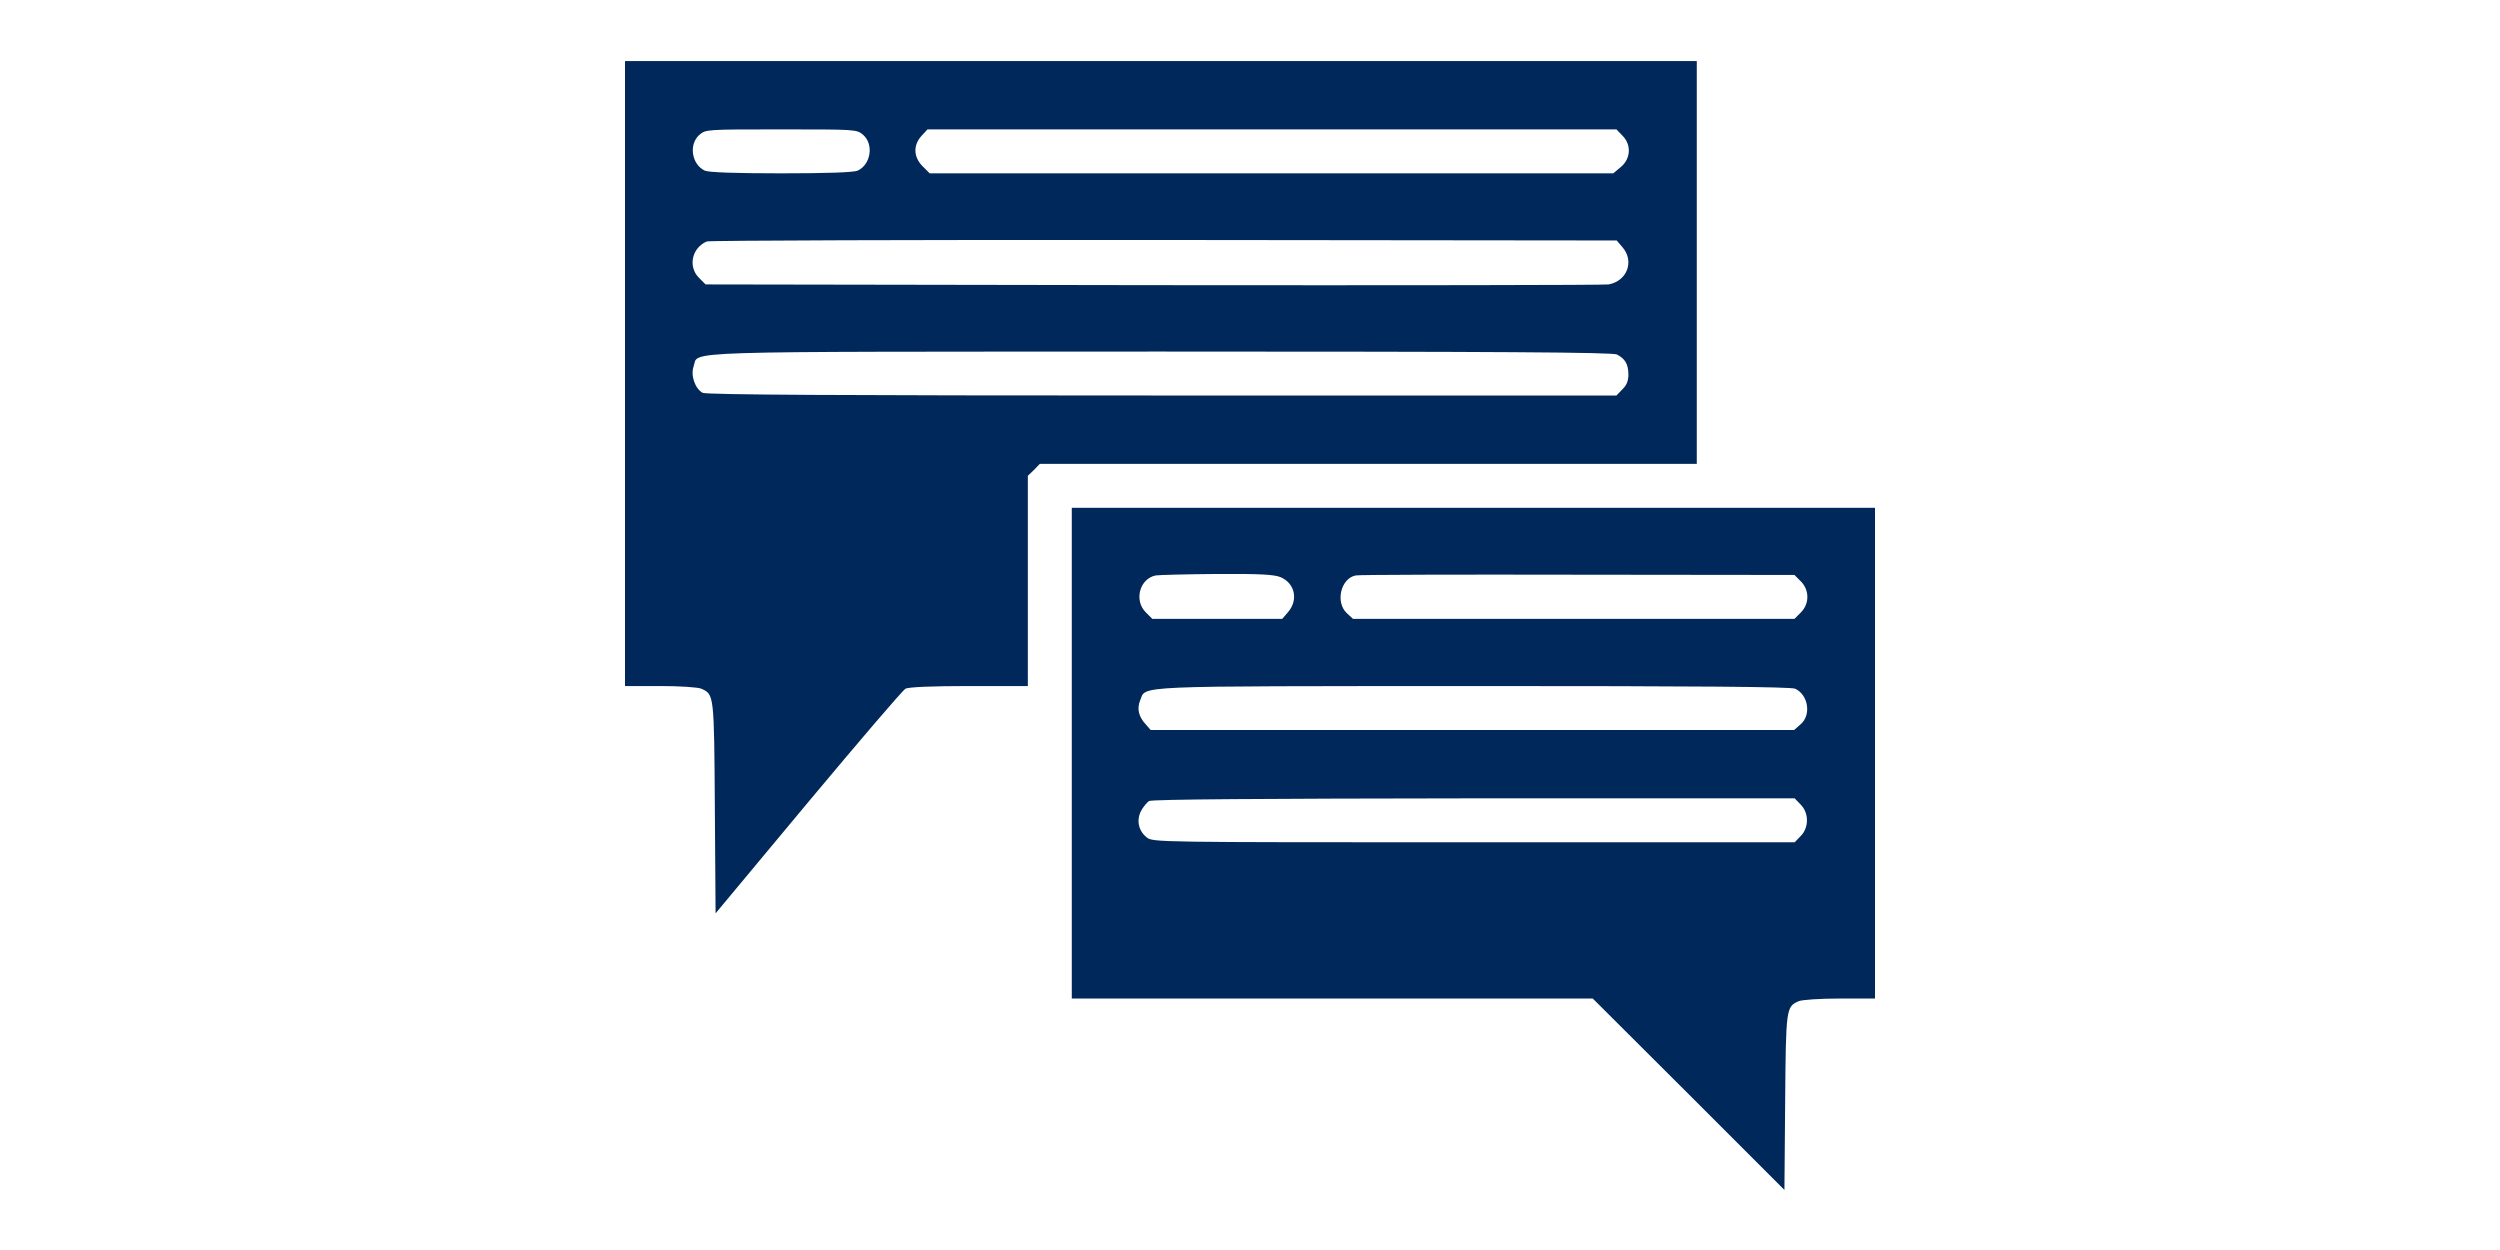
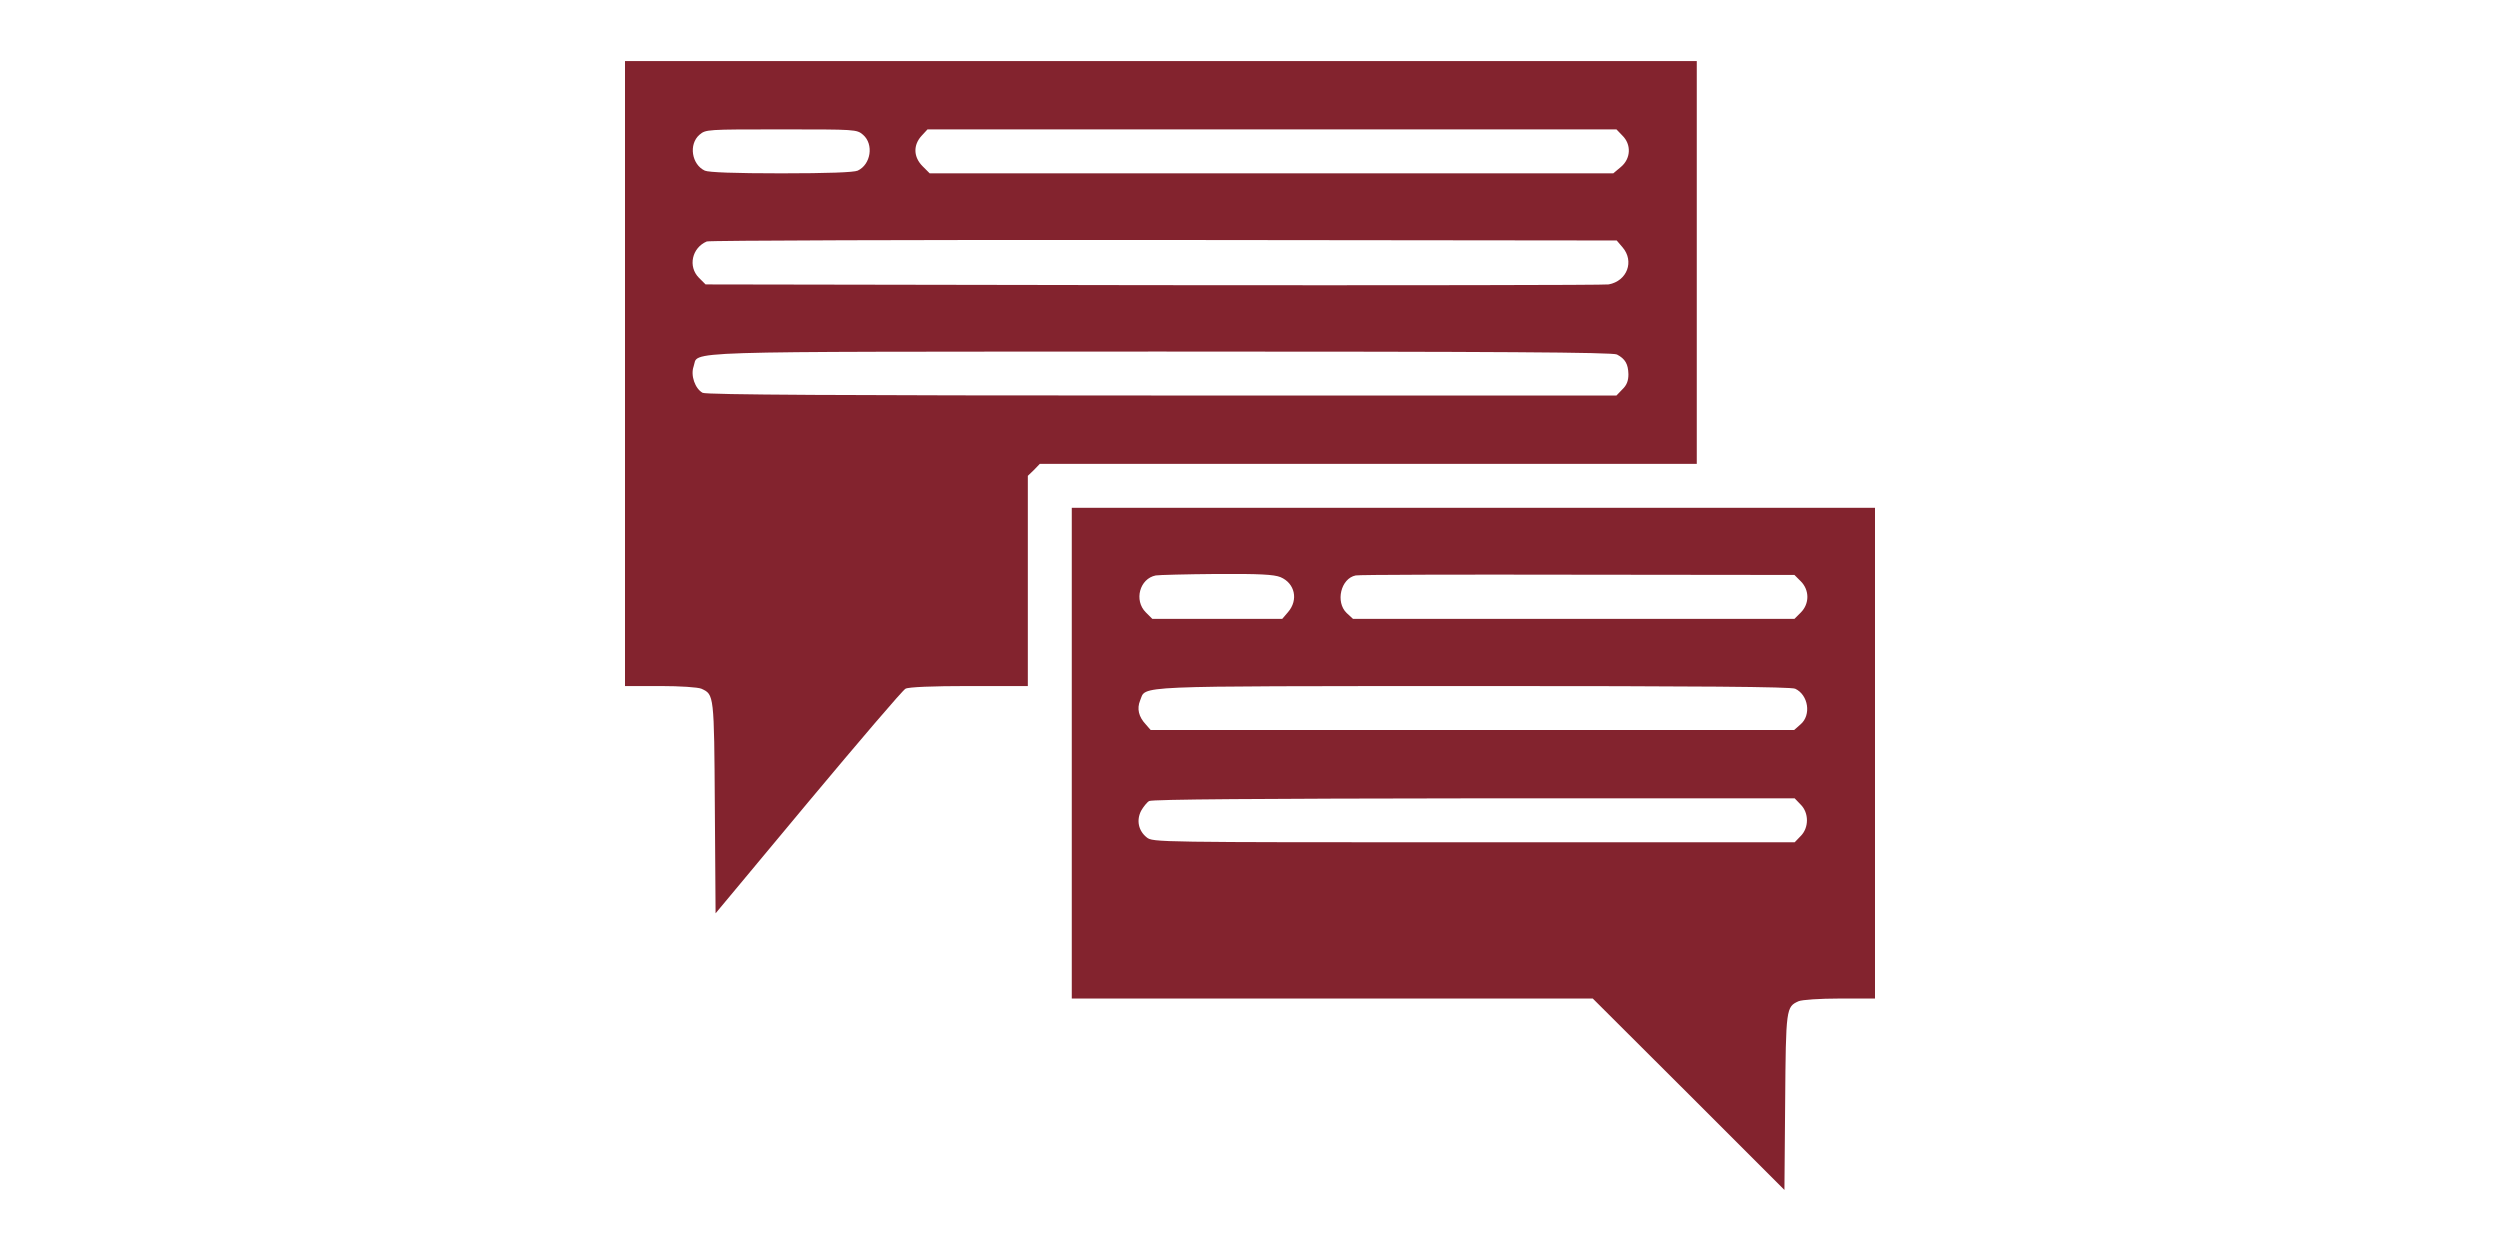
<svg xmlns="http://www.w3.org/2000/svg" version="1.0" width="100px" height="50px" viewBox="0 0 512 512" preserveAspectRatio="xMidYMid meet">
-   <g transform="translate(0,512) scale(0.1,-0.1)" fill="rgb(0, 40, 90)" stroke="none">
+   <g transform="translate(0,512) scale(0.1,-0.1)" fill="#83232E" stroke="none">
    <path d="M0 3590 l0 -1280 145 0 c81 0 154 -5 168 -11 52 -24 52 -22 55 -487 l3 -433 379 455 c209 250 388 460 399 465 12 7 111 11 260 11 l241 0 0 430 0 431 25 24 24 25 1346 0 1345 0 0 825 0 825 -2195 0 -2195 0 0 -1280z m975 978 c45 -39 32 -122 -22 -147 -16 -7 -122 -11 -313 -11 -191 0 -297 4 -313 11 -54 25 -67 108 -22 147 26 22 29 22 335 22 306 0 309 0 335 -22z m3110 -3 c38 -37 35 -95 -6 -129 l-31 -26 -1400 0 -1400 0 -29 29 c-38 38 -39 87 -4 125 l24 26 1411 0 1411 0 24 -25z m1 -458 c49 -57 19 -138 -57 -152 -19 -3 -859 -4 -1866 -3 l-1833 3 -27 27 c-46 46 -29 123 32 149 11 4 854 7 1873 6 l1854 -2 24 -28z m-23 -439 c34 -18 46 -39 47 -81 0 -27 -7 -45 -25 -62 l-24 -25 -1861 0 c-1314 0 -1867 3 -1882 11 -31 17 -50 71 -37 108 23 65 -116 60 1912 61 1387 0 1854 -3 1870 -12z" />
    <path d="M1830 2035 l0 -1005 1067 0 1067 0 393 -392 392 -392 3 360 c3 385 4 390 55 413 14 6 87 11 168 11 l145 0 0 1005 0 1005 -1645 0 -1645 0 0 -1005z m855 721 c59 -25 74 -93 31 -143 l-24 -28 -266 0 -266 0 -27 27 c-49 49 -25 138 41 151 11 2 124 5 249 6 176 1 235 -2 262 -13z m2131 -17 c36 -36 36 -92 0 -128 l-26 -26 -904 0 -904 0 -26 24 c-47 45 -24 142 37 154 12 3 421 4 909 3 l888 -1 26 -26z m-23 -440 c54 -25 67 -108 22 -146 l-26 -23 -1318 0 -1318 0 -20 23 c-29 31 -37 64 -23 98 26 62 -56 58 1362 59 930 0 1304 -3 1321 -11z m22 -474 c35 -34 35 -96 0 -130 l-24 -25 -1314 0 c-1302 0 -1315 0 -1340 20 -34 27 -43 70 -23 109 9 16 24 35 33 40 12 7 458 10 1331 11 l1313 0 24 -25z" />
  </g>
</svg>
